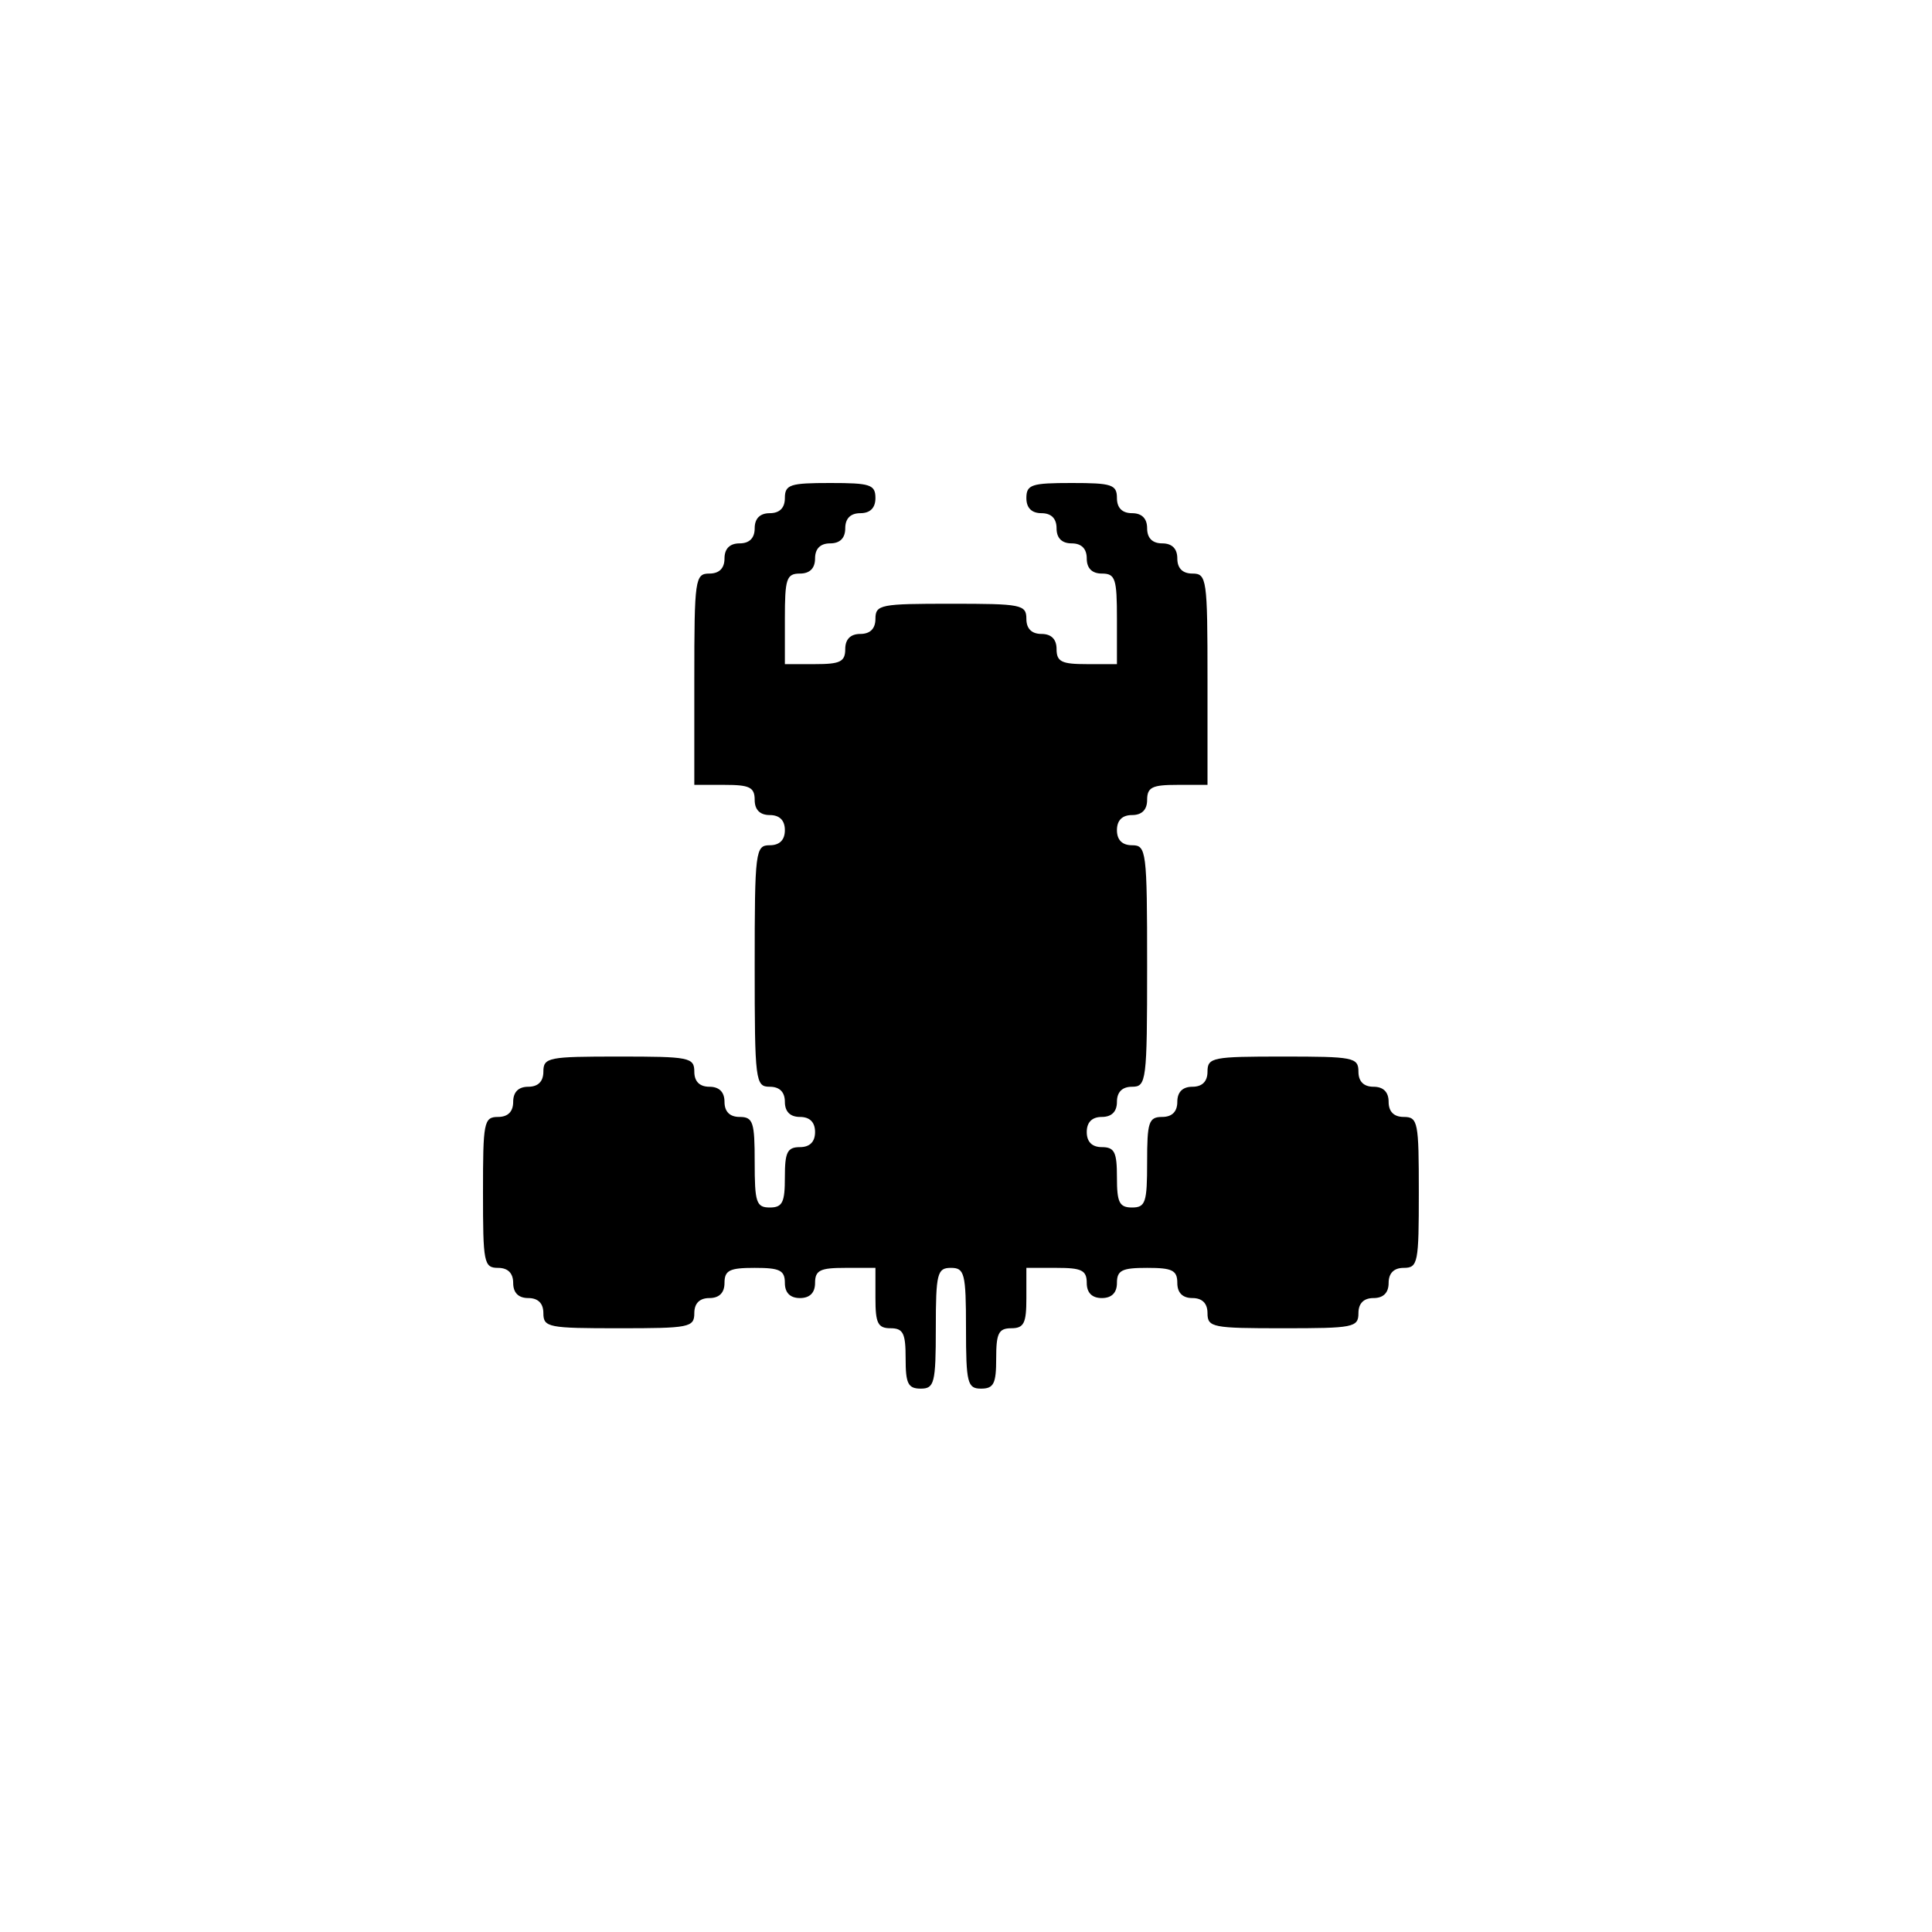
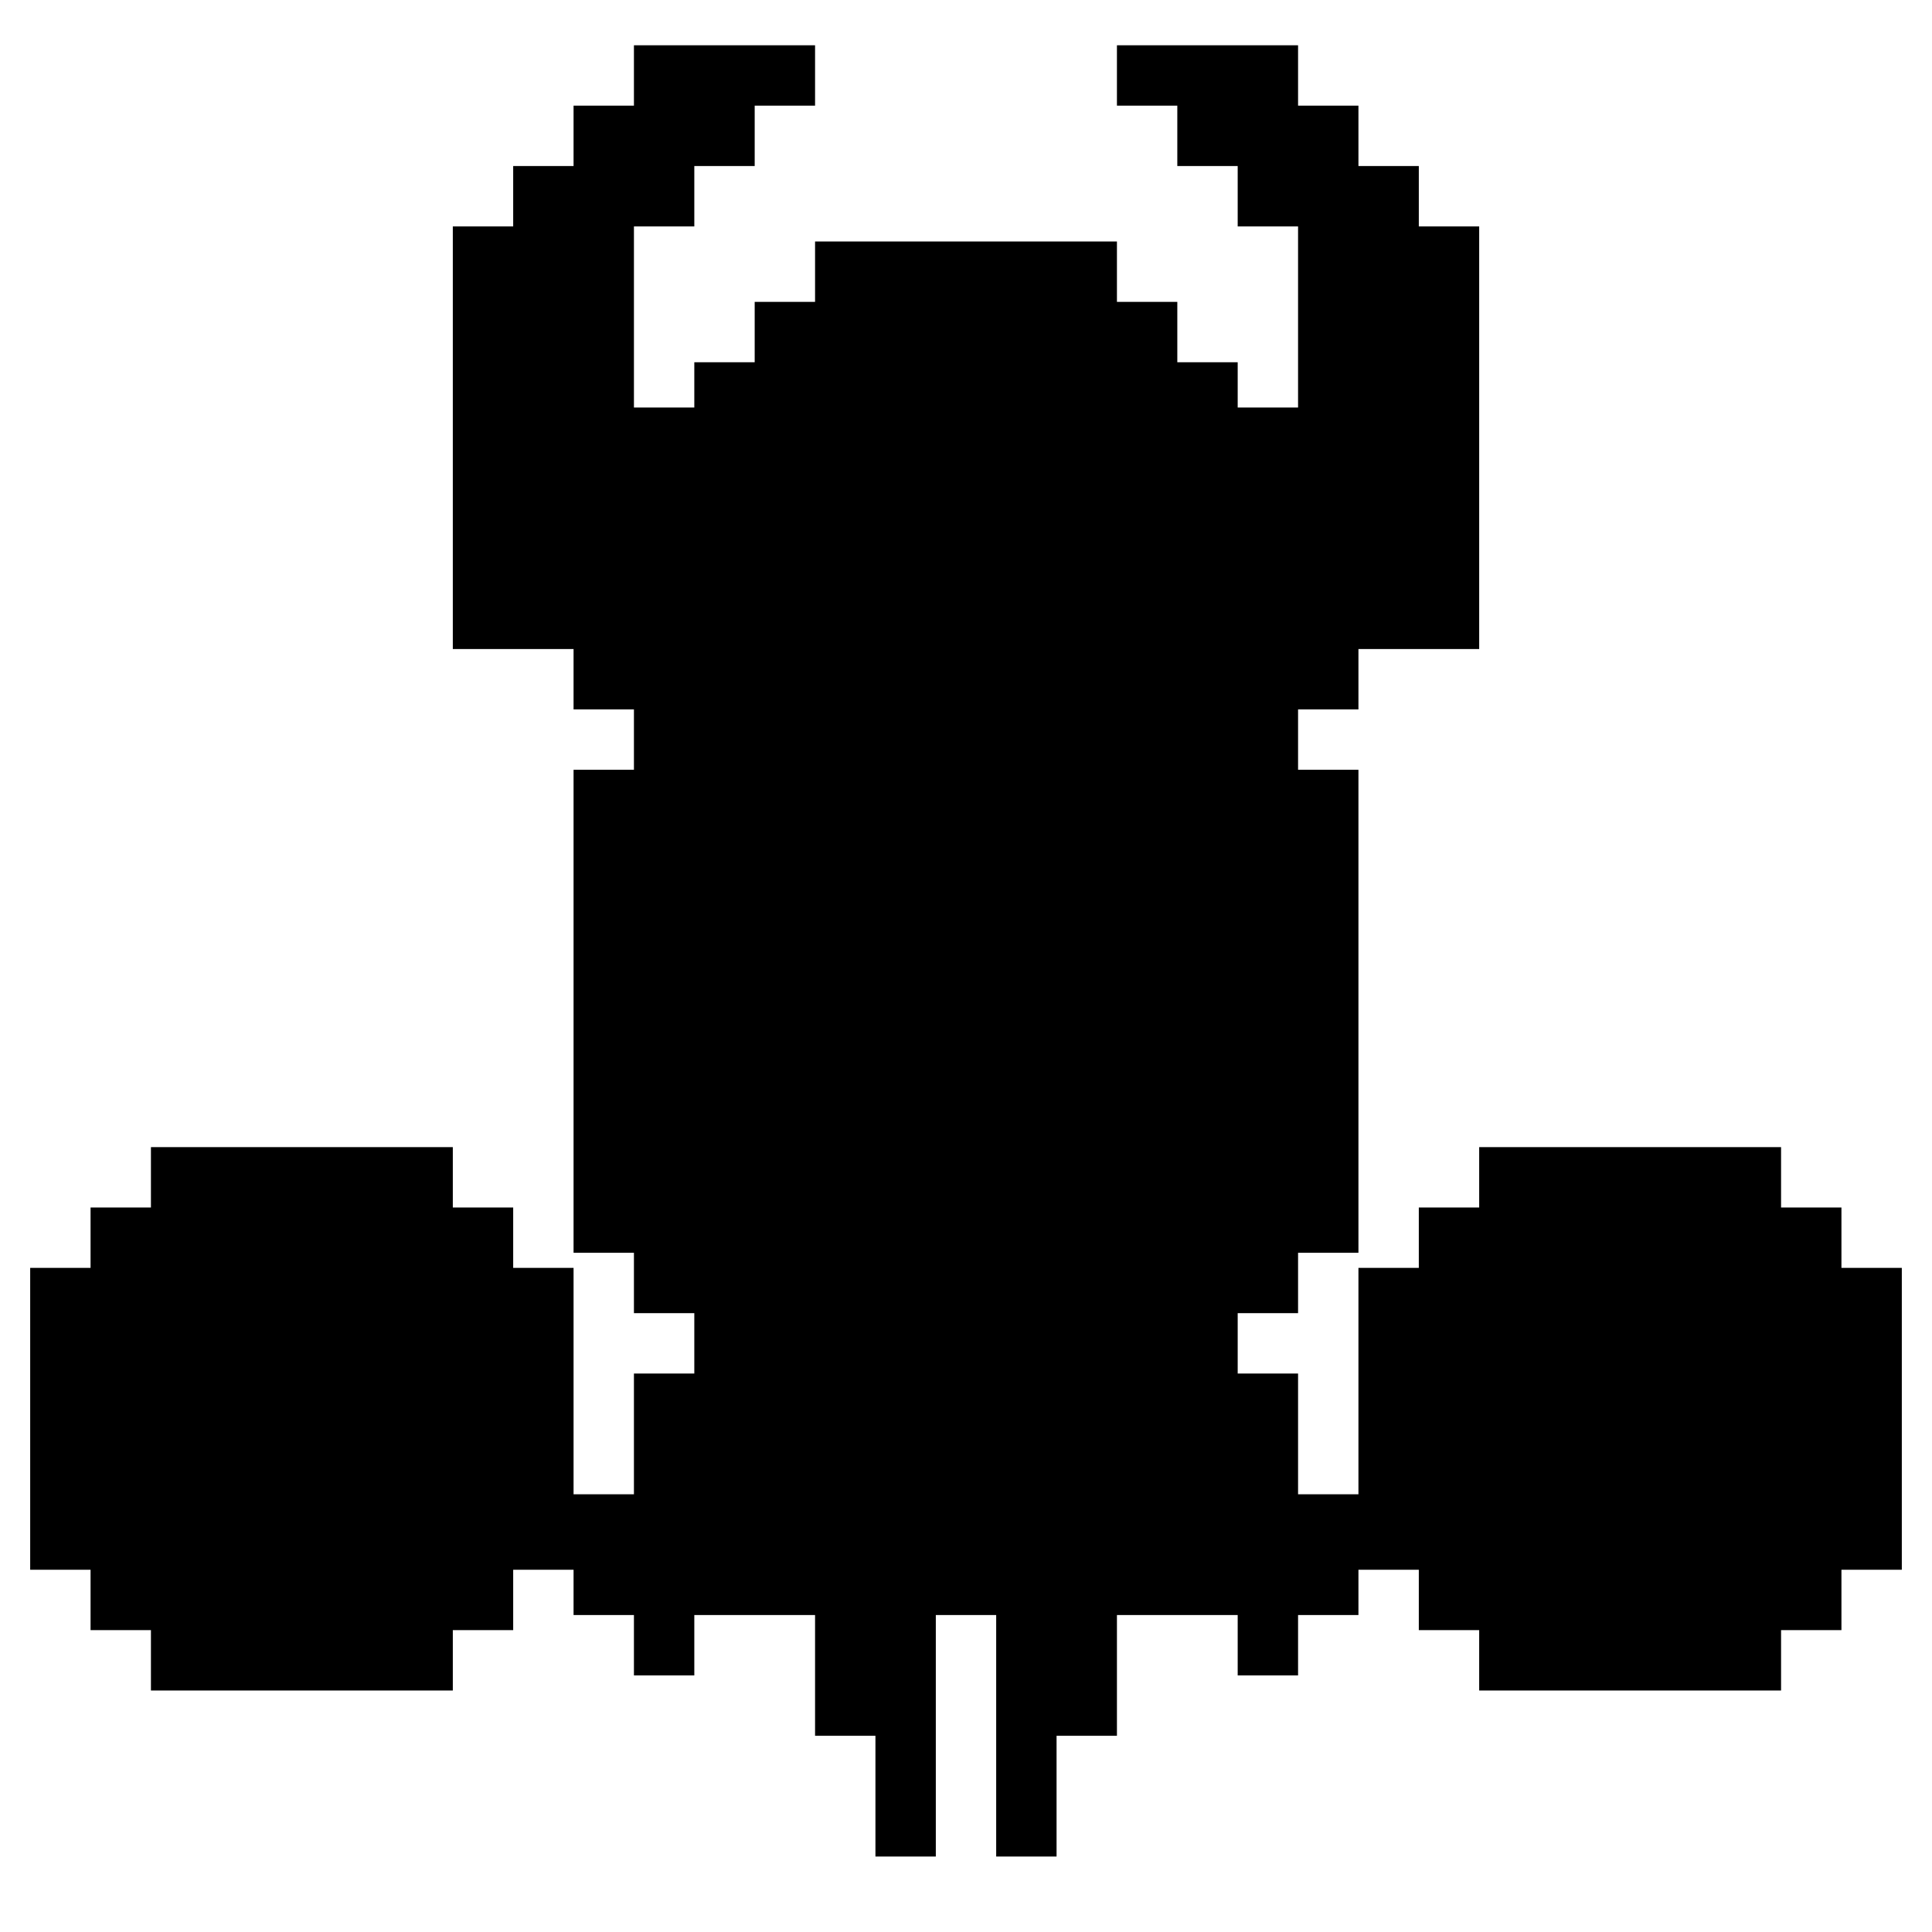
- <svg xmlns="http://www.w3.org/2000/svg" version="1.0" width="256pt" height="256pt" viewBox="0 0 256 256" preserveAspectRatio="xMidYMid meet">
-   <g transform="translate(0,256) scale(0.1,-0.1)" fill="#000000" stroke="none">
-     <path d="M1040 1900 c0 -13 -7 -20 -20 -20 -13 0 -20 -7 -20 -20 0 -13 -7 -20 -20 -20 -13 0 -20 -7 -20 -20 0 -13 -7 -20 -20 -20 -19 0 -20 -7 -20 -140 l0 -140 40 0 c33 0 40 -3 40 -20 0 -13 7 -20 20 -20 13 0 20 -7 20 -20 0 -13 -7 -20 -20 -20 -19 0 -20 -7 -20 -160 0 -153 1 -160 20 -160 13 0 20 -7 20 -20 0 -13 7 -20 20 -20 13 0 20 -7 20 -20 0 -13 -7 -20 -20 -20 -17 0 -20 -7 -20 -40 0 -33 -3 -40 -20 -40 -18 0 -20 7 -20 60 0 53 -2 60 -20 60 -13 0 -20 7 -20 20 0 13 -7 20 -20 20 -13 0 -20 7 -20 20 0 19 -7 20 -100 20 -93 0 -100 -1 -100 -20 0 -13 -7 -20 -20 -20 -13 0 -20 -7 -20 -20 0 -13 -7 -20 -20 -20 -19 0 -20 -7 -20 -100 0 -93 1 -100 20 -100 13 0 20 -7 20 -20 0 -13 7 -20 20 -20 13 0 20 -7 20 -20 0 -19 7 -20 100 -20 93 0 100 1 100 20 0 13 7 20 20 20 13 0 20 7 20 20 0 17 7 20 40 20 33 0 40 -3 40 -20 0 -13 7 -20 20 -20 13 0 20 7 20 20 0 17 7 20 40 20 l40 0 0 -40 c0 -33 3 -40 20 -40 17 0 20 -7 20 -40 0 -33 3 -40 20 -40 18 0 20 7 20 80 0 73 2 80 20 80 18 0 20 -7 20 -80 0 -73 2 -80 20 -80 17 0 20 7 20 40 0 33 3 40 20 40 17 0 20 7 20 40 l0 40 40 0 c33 0 40 -3 40 -20 0 -13 7 -20 20 -20 13 0 20 7 20 20 0 17 7 20 40 20 33 0 40 -3 40 -20 0 -13 7 -20 20 -20 13 0 20 -7 20 -20 0 -19 7 -20 100 -20 93 0 100 1 100 20 0 13 7 20 20 20 13 0 20 7 20 20 0 13 7 20 20 20 19 0 20 7 20 100 0 93 -1 100 -20 100 -13 0 -20 7 -20 20 0 13 -7 20 -20 20 -13 0 -20 7 -20 20 0 19 -7 20 -100 20 -93 0 -100 -1 -100 -20 0 -13 -7 -20 -20 -20 -13 0 -20 -7 -20 -20 0 -13 -7 -20 -20 -20 -18 0 -20 -7 -20 -60 0 -53 -2 -60 -20 -60 -17 0 -20 7 -20 40 0 33 -3 40 -20 40 -13 0 -20 7 -20 20 0 13 7 20 20 20 13 0 20 7 20 20 0 13 7 20 20 20 19 0 20 7 20 160 0 153 -1 160 -20 160 -13 0 -20 7 -20 20 0 13 7 20 20 20 13 0 20 7 20 20 0 17 7 20 40 20 l40 0 0 140 c0 133 -1 140 -20 140 -13 0 -20 7 -20 20 0 13 -7 20 -20 20 -13 0 -20 7 -20 20 0 13 -7 20 -20 20 -13 0 -20 7 -20 20 0 18 -7 20 -60 20 -53 0 -60 -2 -60 -20 0 -13 7 -20 20 -20 13 0 20 -7 20 -20 0 -13 7 -20 20 -20 13 0 20 -7 20 -20 0 -13 7 -20 20 -20 18 0 20 -7 20 -60 l0 -60 -40 0 c-33 0 -40 3 -40 20 0 13 -7 20 -20 20 -13 0 -20 7 -20 20 0 19 -7 20 -100 20 -93 0 -100 -1 -100 -20 0 -13 -7 -20 -20 -20 -13 0 -20 -7 -20 -20 0 -17 -7 -20 -40 -20 l-40 0 0 60 c0 53 2 60 20 60 13 0 20 7 20 20 0 13 7 20 20 20 13 0 20 7 20 20 0 13 7 20 20 20 13 0 20 7 20 20 0 18 -7 20 -60 20 -53 0 -60 -2 -60 -20z" />
+ <svg xmlns="http://www.w3.org/2000/svg" version="1.0" width="512pt" height="512pt" viewBox="0 0 512 512" preserveAspectRatio="xMidYMid meet">
+   <g transform="translate(0,512) scale(0.1,-0.1)" fill="#000000" stroke="none">
+     <path d="M1680 4920 l0 -80 -80 0 -80 0 0 -80 0 -80 -80 0 -80 0 0 -80 0 -80 -80 0 -80 0 0 -560 0 -560 160 0 160 0 0 -80 0 -80 80 0 80 0 0 -80 0 -80 -80 0 -80 0 0 -640 0 -640 80 0 80 0 0 -80 0 -80 80 0 80 0 0 -80 0 -80 -80 0 -80 0 0 -160 0 -160 -80 0 -80 0 0 300 0 300 -80 0 -80 0 0 80 0 80 -80 0 -80 0 0 80 0 80 -400 0 -400 0 0 -80 0 -80 -80 0 -80 0 0 -80 0 -80 -80 0 -80 0 0 -400 0 -400 80 0 80 0 0 -80 0 -80 80 0 80 0 0 -80 0 -80 400 0 400 0 0 80 0 80 80 0 80 0 0 80 0 80 80 0 80 0 0 -60 0 -60 80 0 80 0 0 -80 0 -80 80 0 80 0 0 80 0 80 160 0 160 0 0 -160 0 -160 80 0 80 0 0 -160 0 -160 80 0 80 0 0 320 0 320 80 0 80 0 0 -320 0 -320 80 0 80 0 0 160 0 160 80 0 80 0 0 160 0 160 160 0 160 0 0 -80 0 -80 80 0 80 0 0 80 0 80 80 0 80 0 0 60 0 60 80 0 80 0 0 -80 0 -80 80 0 80 0 0 -80 0 -80 400 0 400 0 0 80 0 80 80 0 80 0 0 80 0 80 80 0 80 0 0 400 0 400 -80 0 -80 0 0 80 0 80 -80 0 -80 0 0 80 0 80 -400 0 -400 0 0 -80 0 -80 -80 0 -80 0 0 -80 0 -80 -80 0 -80 0 0 -300 0 -300 -80 0 -80 0 0 160 0 160 -80 0 -80 0 0 80 0 80 80 0 80 0 0 80 0 80 80 0 80 0 0 640 0 640 -80 0 -80 0 0 80 0 80 80 0 80 0 0 80 0 80 160 0 160 0 0 560 0 560 -80 0 -80 0 0 80 0 80 -80 0 -80 0 0 80 0 80 -80 0 -80 0 0 80 0 80 -240 0 -240 0 0 -80 0 -80 80 0 80 0 0 -80 0 -80 80 0 80 0 0 -80 0 -80 80 0 80 0 0 -240 0 -240 -80 0 -80 0 0 60 0 60 -80 0 -80 0 0 80 0 80 -80 0 -80 0 0 80 0 80 -400 0 -400 0 0 -80 0 -80 -80 0 -80 0 0 -80 0 -80 -80 0 -80 0 0 -60 0 -60 -80 0 -80 0 0 240 0 240 80 0 80 0 0 80 0 80 80 0 80 0 0 80 0 80 80 0 80 0 0 80 0 80 -240 0 -240 0 0 -80z" />
  </g>
</svg>
